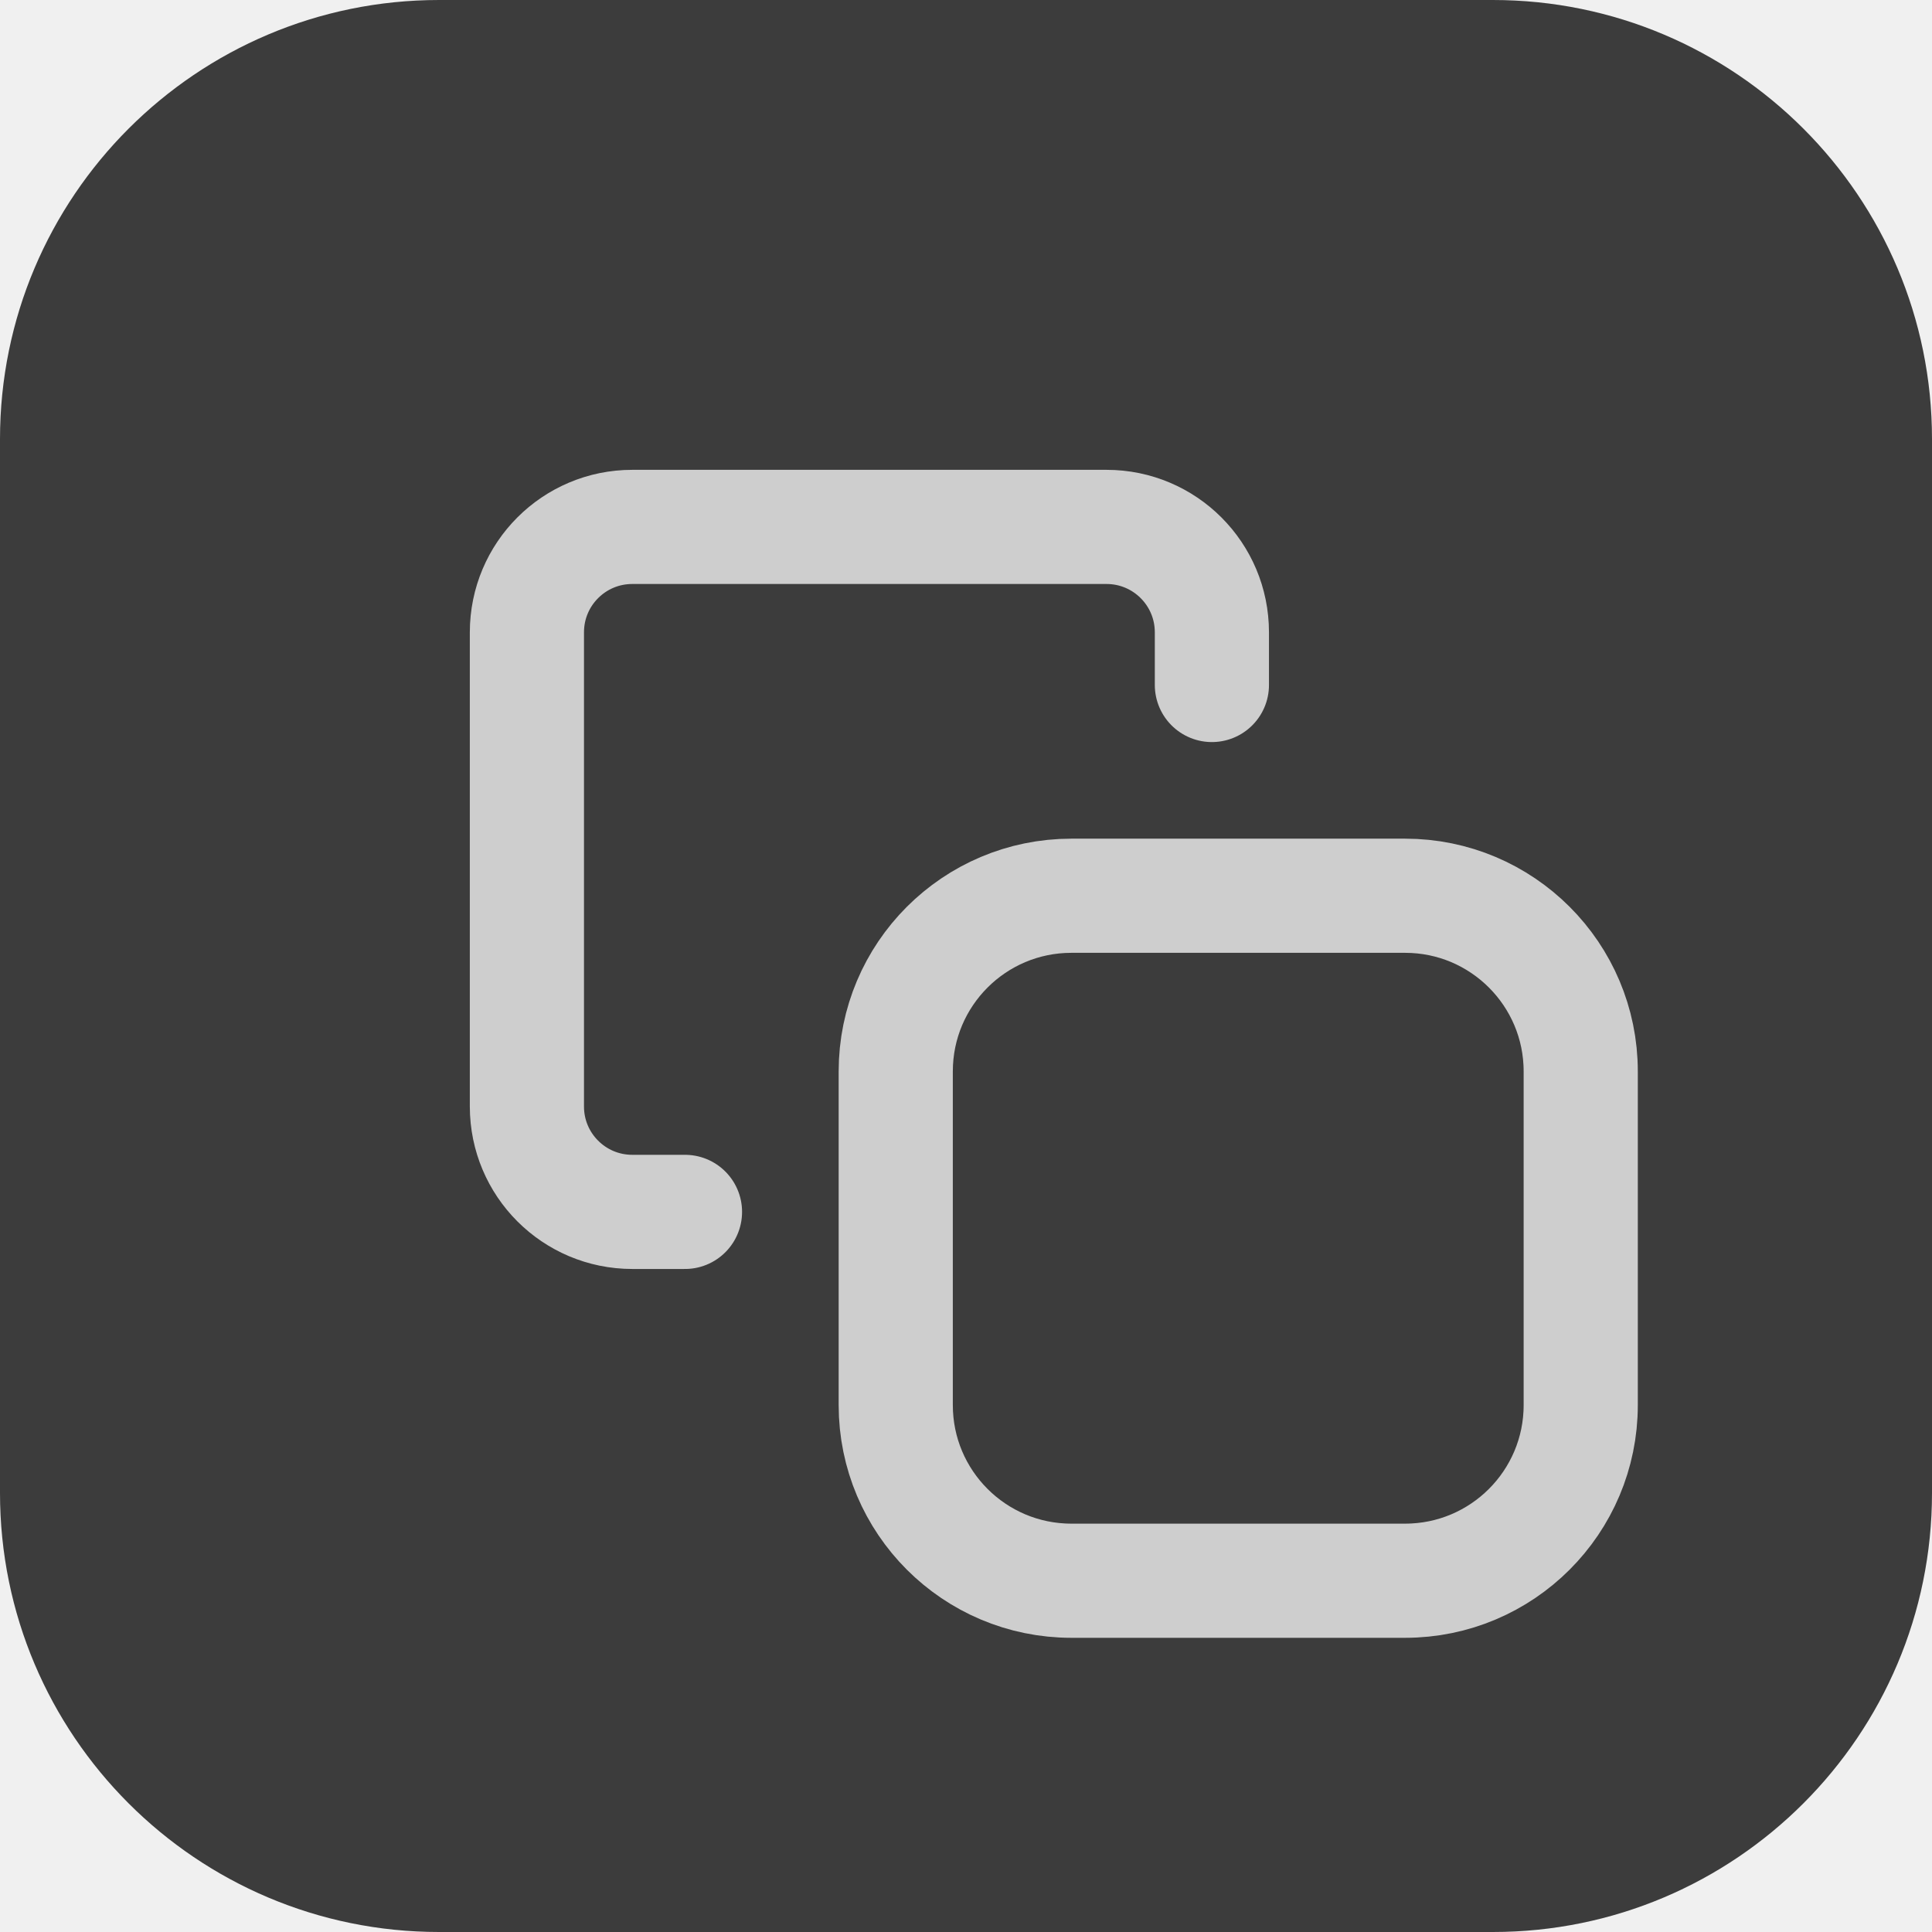
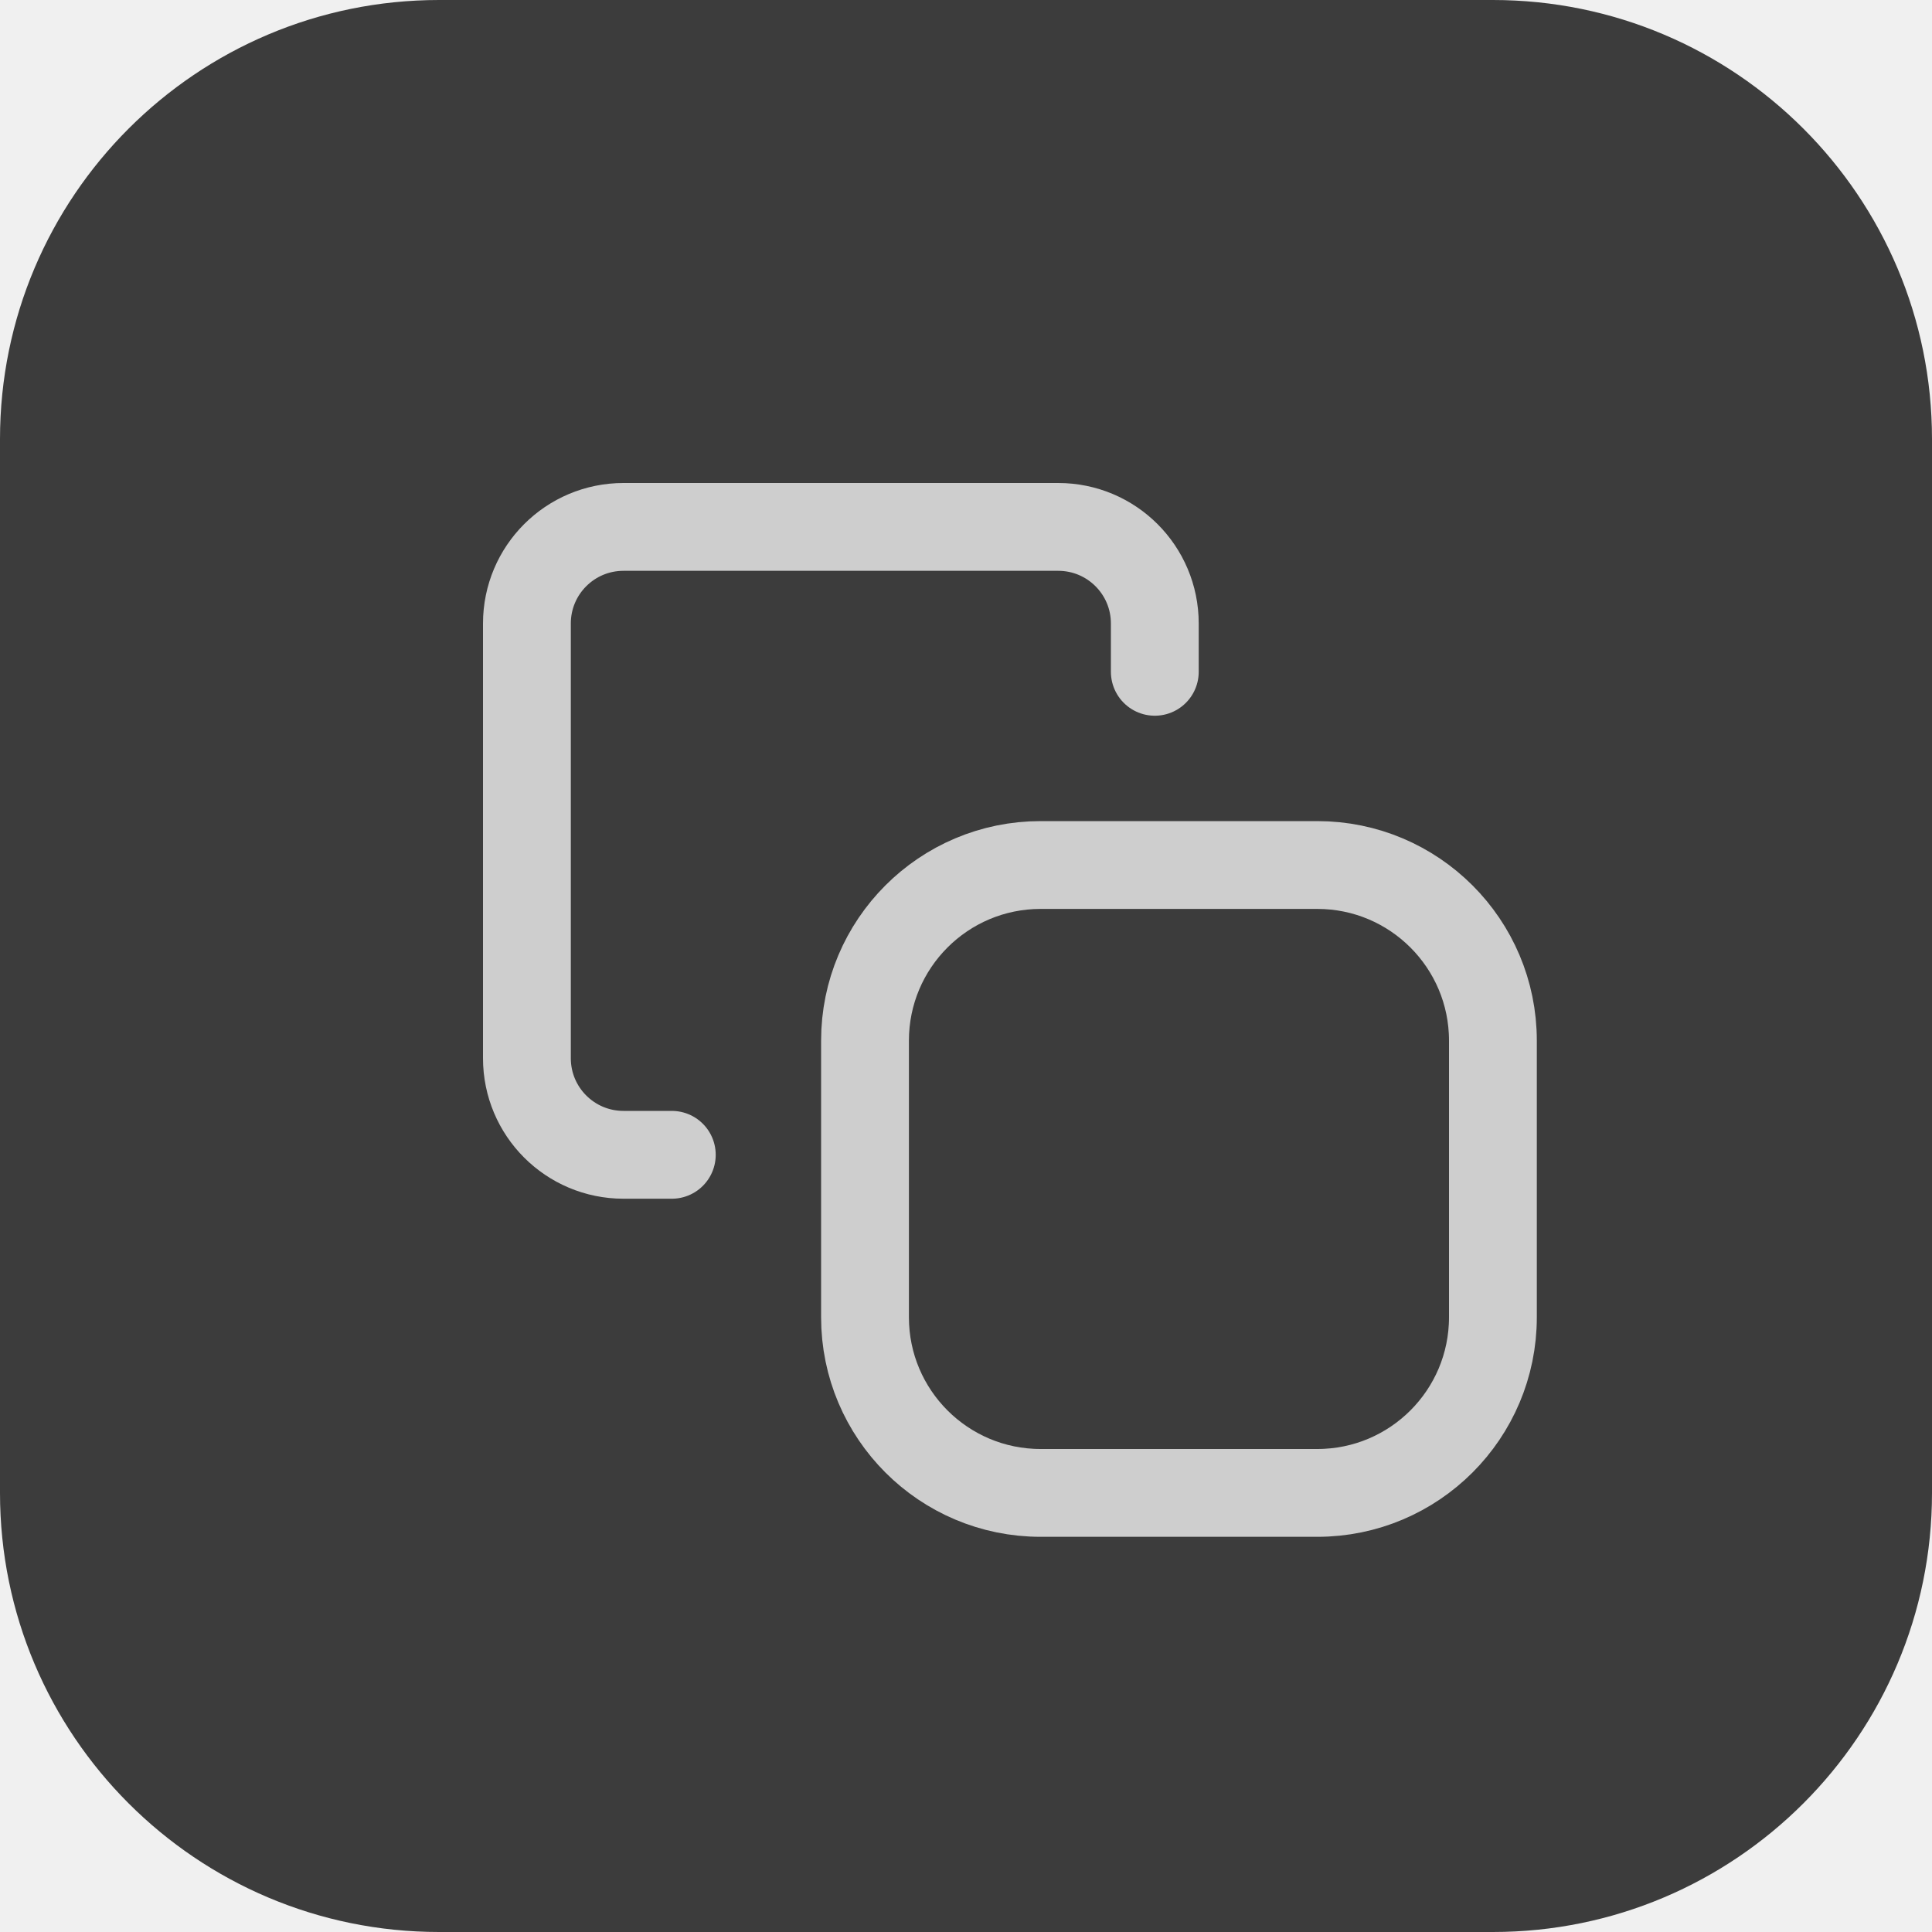
<svg xmlns="http://www.w3.org/2000/svg" width="22" height="22" viewBox="0 0 22 22" fill="none">
  <g>
    <g id="Version-copy">
-       <path id="Rounded-Rectangle-copy" fill-rule="evenodd" clip-rule="evenodd" d="M0 17C0 19.761 2.239 22 5 22H17C19.761 22 22 19.761 22 17V5C22 2.239 19.761 0 17 0H5C2.239 0 0 2.239 0 5V17Z" fill="#000000" fill-opacity="0.75" />
+       <path id="Rounded-Rectangle-copy" d="M0 17C0 19.761 2.239 22 5 22H17C19.761 22 22 19.761 22 17V5C22 2.239 19.761 0 17 0H5C2.239 0 0 2.239 0 5V17Z" fill-rule="evenodd" clip-rule="evenodd" fill="#000000" fill-opacity="0.75" />
      <g id="copy">
-         <rect id="Rectangle-path" x="10.2" y="10.2" width="7.8" height="7.8" rx="2" stroke="#FFFFFF" stroke-opacity="0.75" stroke-width="1.3" stroke-linecap="round" stroke-linejoin="round" />
-         <path id="Shape" d="M7.8 13.8H7.2C6.537 13.8 6 13.263 6 12.6V7.2C6 6.537 6.537 6 7.2 6H12.6C13.263 6 13.8 6.537 13.8 7.2V7.8" stroke="#FFFFFF" stroke-opacity="0.75" stroke-width="1.3" stroke-linecap="round" stroke-linejoin="round" />
+         <rect id="Rectangle-path" x="9.85" y="9.85" width="7.15" height="7.15" rx="2" stroke="#FFFFFF" stroke-opacity="0.75" stroke-linecap="round" stroke-linejoin="round" />
+         <path id="Shape" d="M7.65 13.15H7.1C6.492 13.15 6 12.658 6 12.05V7.1C6 6.492 6.492 6 7.1 6H12.05C12.658 6 13.15 6.492 13.15 7.1V7.65" stroke-linecap="round" stroke-linejoin="round" stroke="#FFFFFF" stroke-opacity="0.75" />
      </g>
    </g>
  </g>
</svg>
